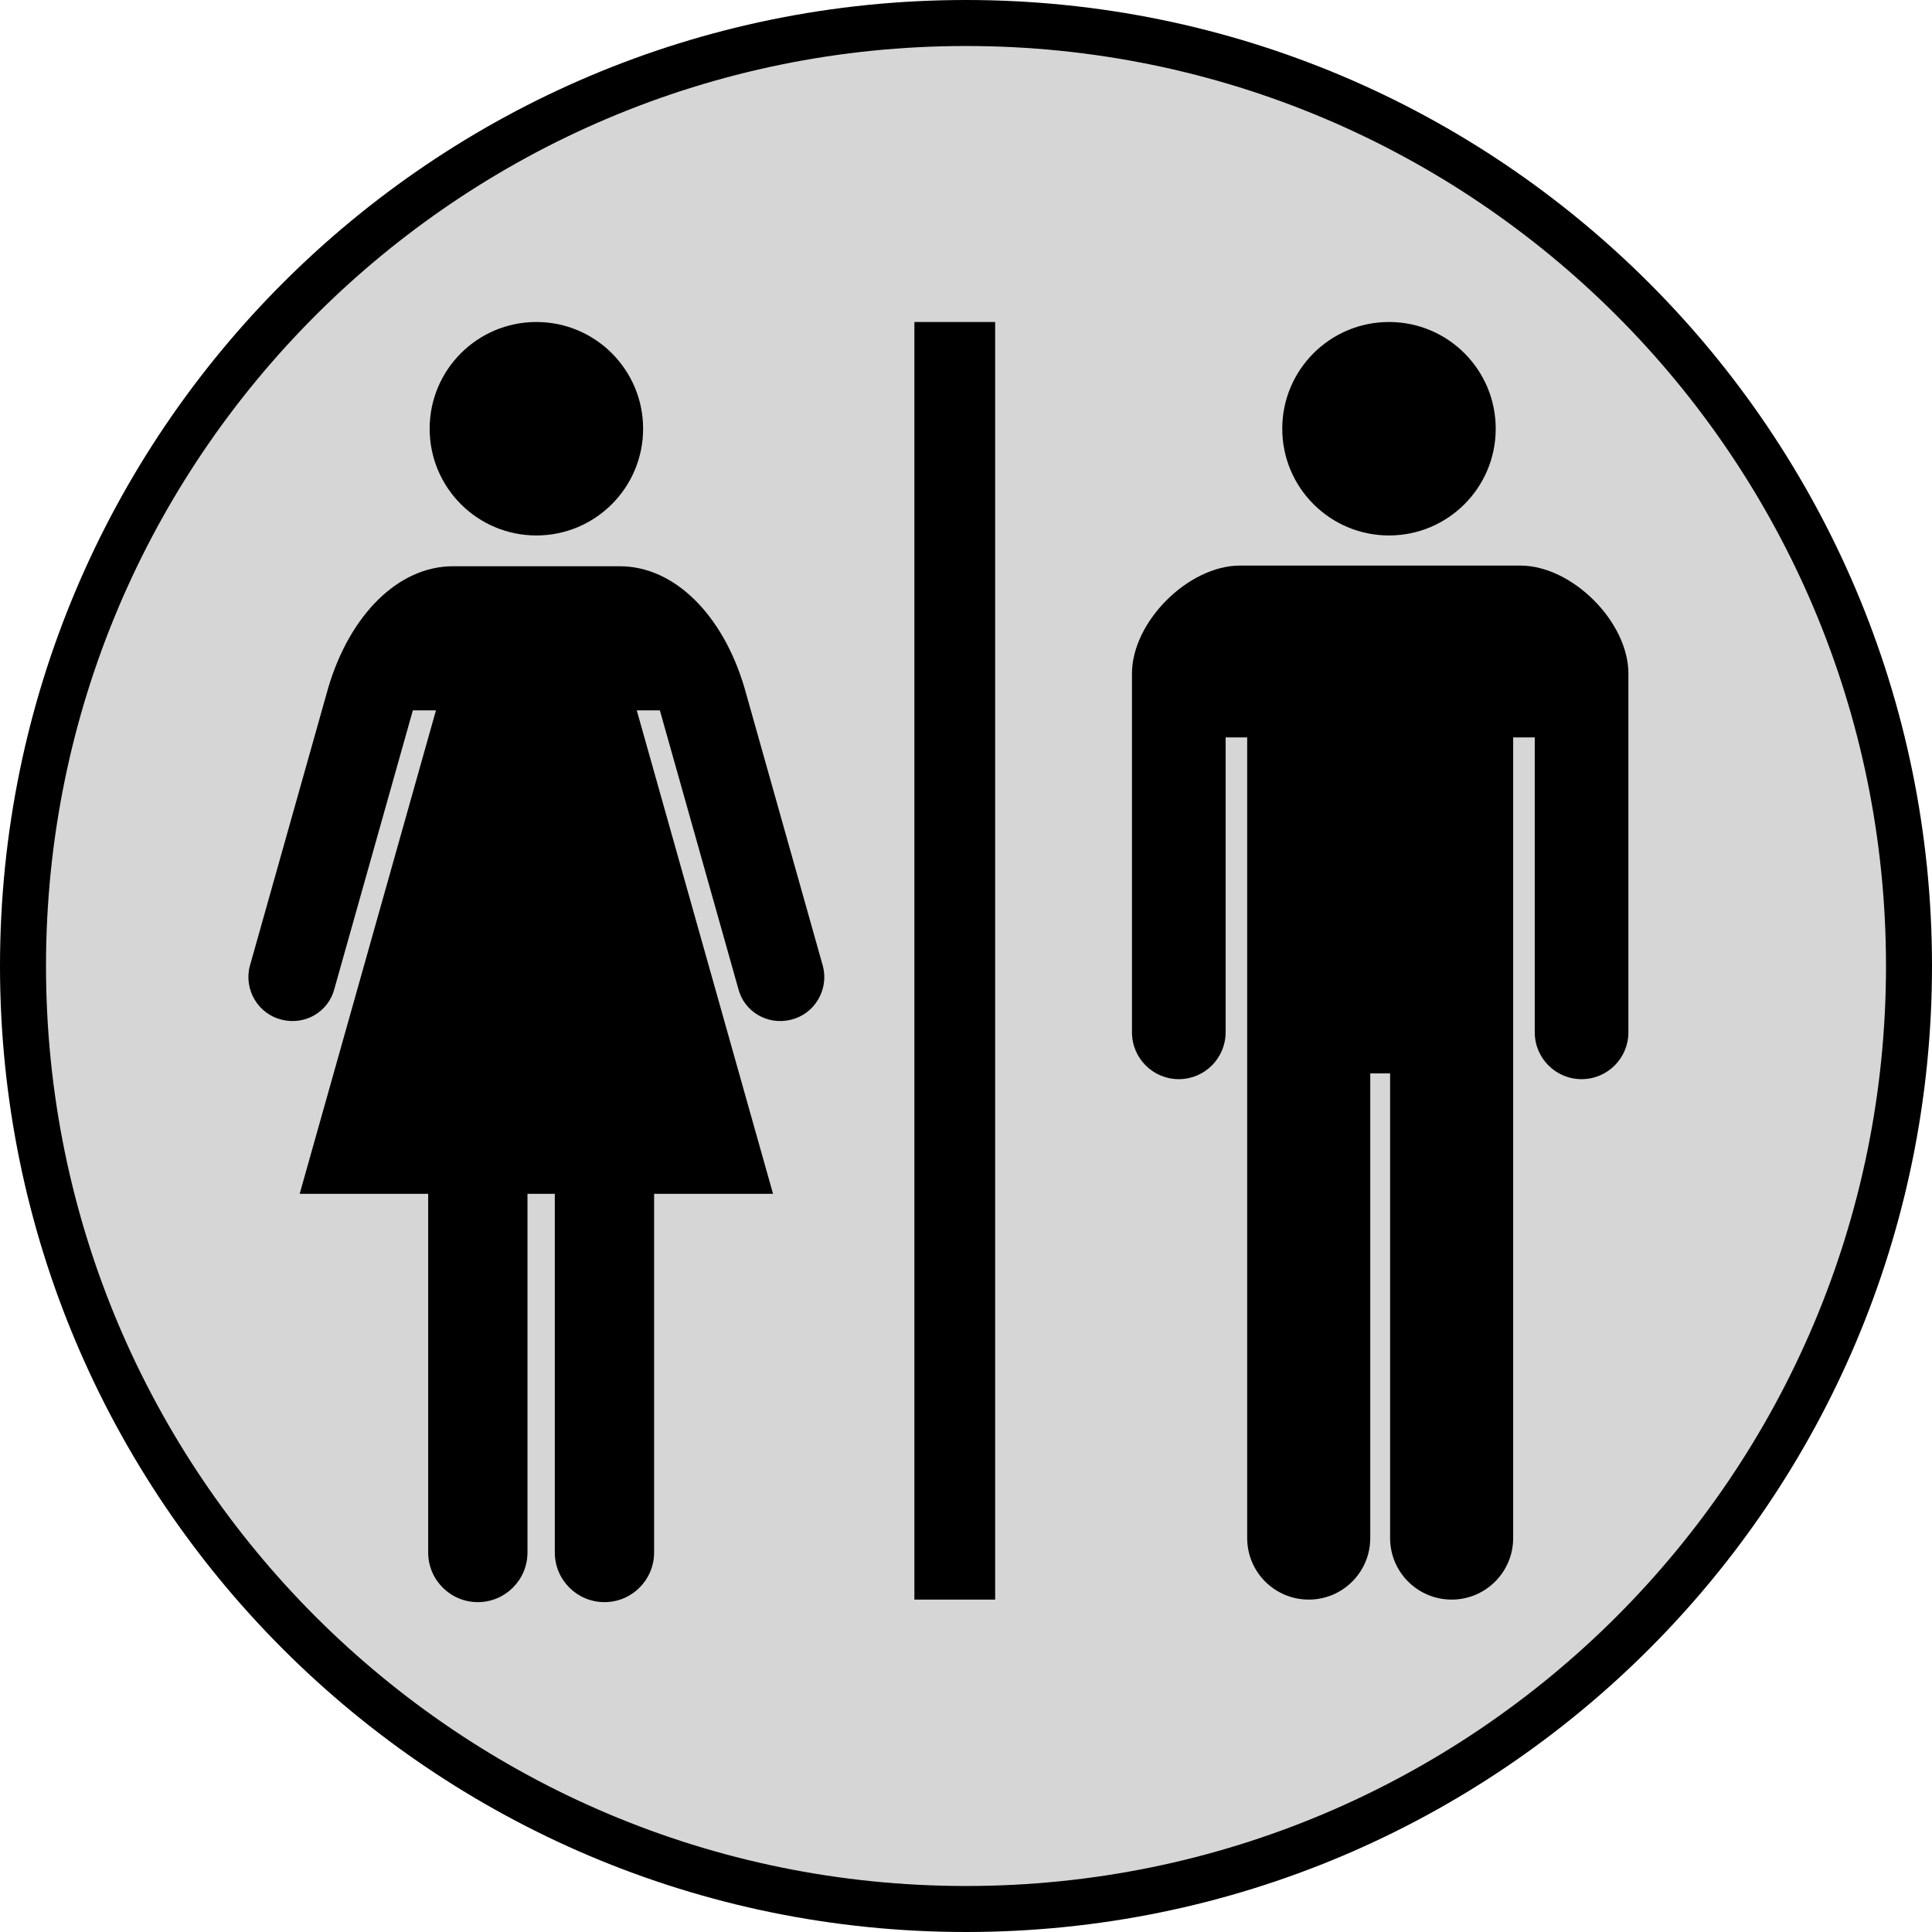
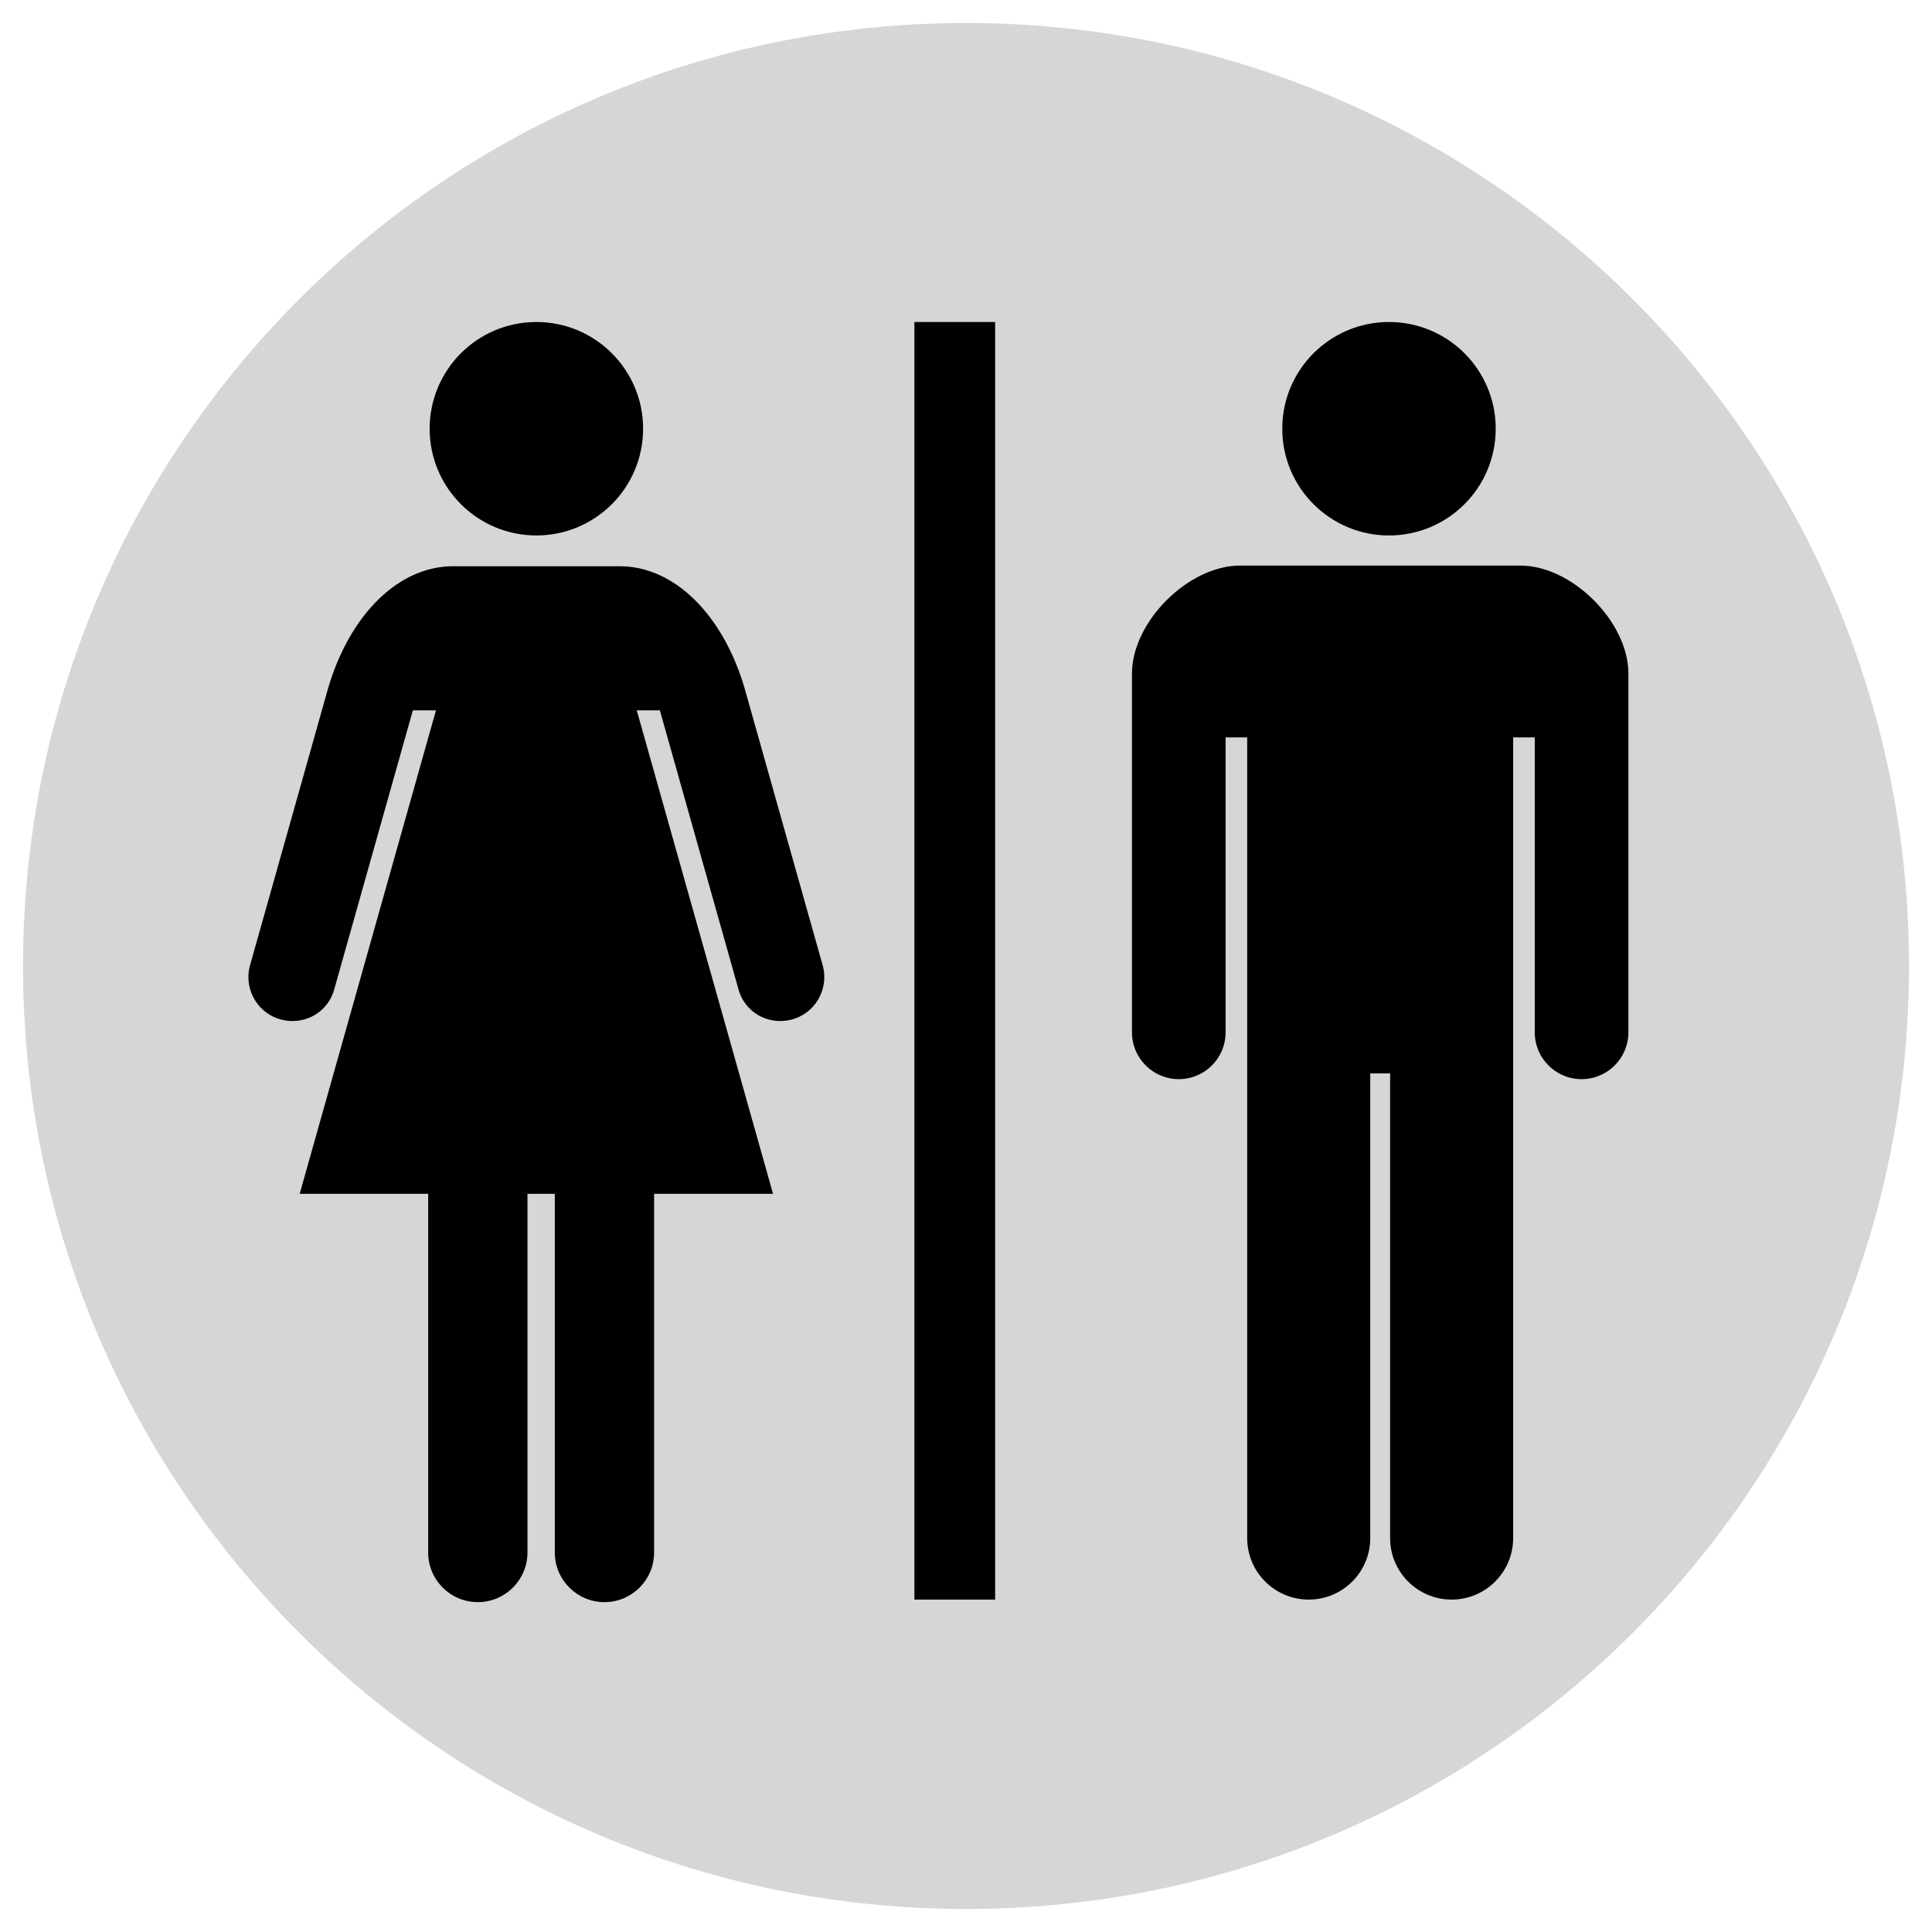
<svg xmlns="http://www.w3.org/2000/svg" width="210" height="210" viewBox="0 0 210 210" fill="none">
-   <circle cx="105" cy="105" r="102.5" fill="#D6D6D6" stroke="black" stroke-width="5" />
+   <circle cx="105" cy="105" r="102.5" fill="#D6D6D6" />
  <path d="M108.169 35H99.39V173.869H108.169V35Z" fill="black" />
  <path d="M58.302 58.202C64.709 58.202 69.903 53.008 69.903 46.599C69.903 40.192 64.709 35 58.302 35C51.891 35 46.701 40.192 46.701 46.599C46.701 53.008 51.891 58.202 58.302 58.202Z" fill="black" />
  <path d="M80.918 74.748C78.567 66.809 73.3 61.549 67.37 61.549C62.977 61.549 58.303 61.549 58.303 61.549C58.303 61.549 53.628 61.549 49.236 61.549C43.305 61.549 38.033 66.81 35.681 74.748L27.14 105.056C26.509 107.609 28.069 110.215 30.62 110.84C33.175 111.471 35.731 109.977 36.362 107.424L44.876 77.21H47.388L32.572 129.766H46.541V168.751C46.541 171.73 48.959 174.145 51.935 174.145C54.917 174.145 57.334 171.73 57.334 168.751V129.766H60.305V168.751C60.305 171.73 62.723 174.145 65.704 174.145C68.681 174.145 71.098 171.73 71.098 168.751V129.766H84.027L69.212 77.21H71.724L80.238 107.424C80.868 109.977 83.43 111.471 85.98 110.84C88.536 110.215 90.09 107.609 89.459 105.056L80.918 74.748Z" fill="black" />
  <path d="M150.977 58.202C157.389 58.202 162.578 53.008 162.578 46.599C162.578 40.192 157.389 35 150.977 35C144.571 35 139.376 40.192 139.376 46.599C139.377 53.008 144.571 58.202 150.977 58.202Z" fill="black" />
  <path d="M165.261 61.477H134.779C129.159 61.477 123.04 67.596 123.04 73.216V112.21C123.04 115.021 125.319 117.3 128.129 117.3C130.94 117.3 133.219 115.021 133.219 112.21V80.151H135.564V167.183C135.564 170.876 138.557 173.869 142.253 173.869C145.948 173.869 148.941 170.876 148.941 167.183V116.674H151.099V167.183C151.099 170.876 154.091 173.869 157.787 173.869C161.477 173.869 164.475 170.876 164.475 167.183V80.151H166.821V112.21C166.821 115.02 169.1 117.3 171.91 117.3C174.721 117.3 177 115.02 177 112.21V73.216C177.001 67.596 170.882 61.477 165.261 61.477Z" fill="black" />
</svg>
